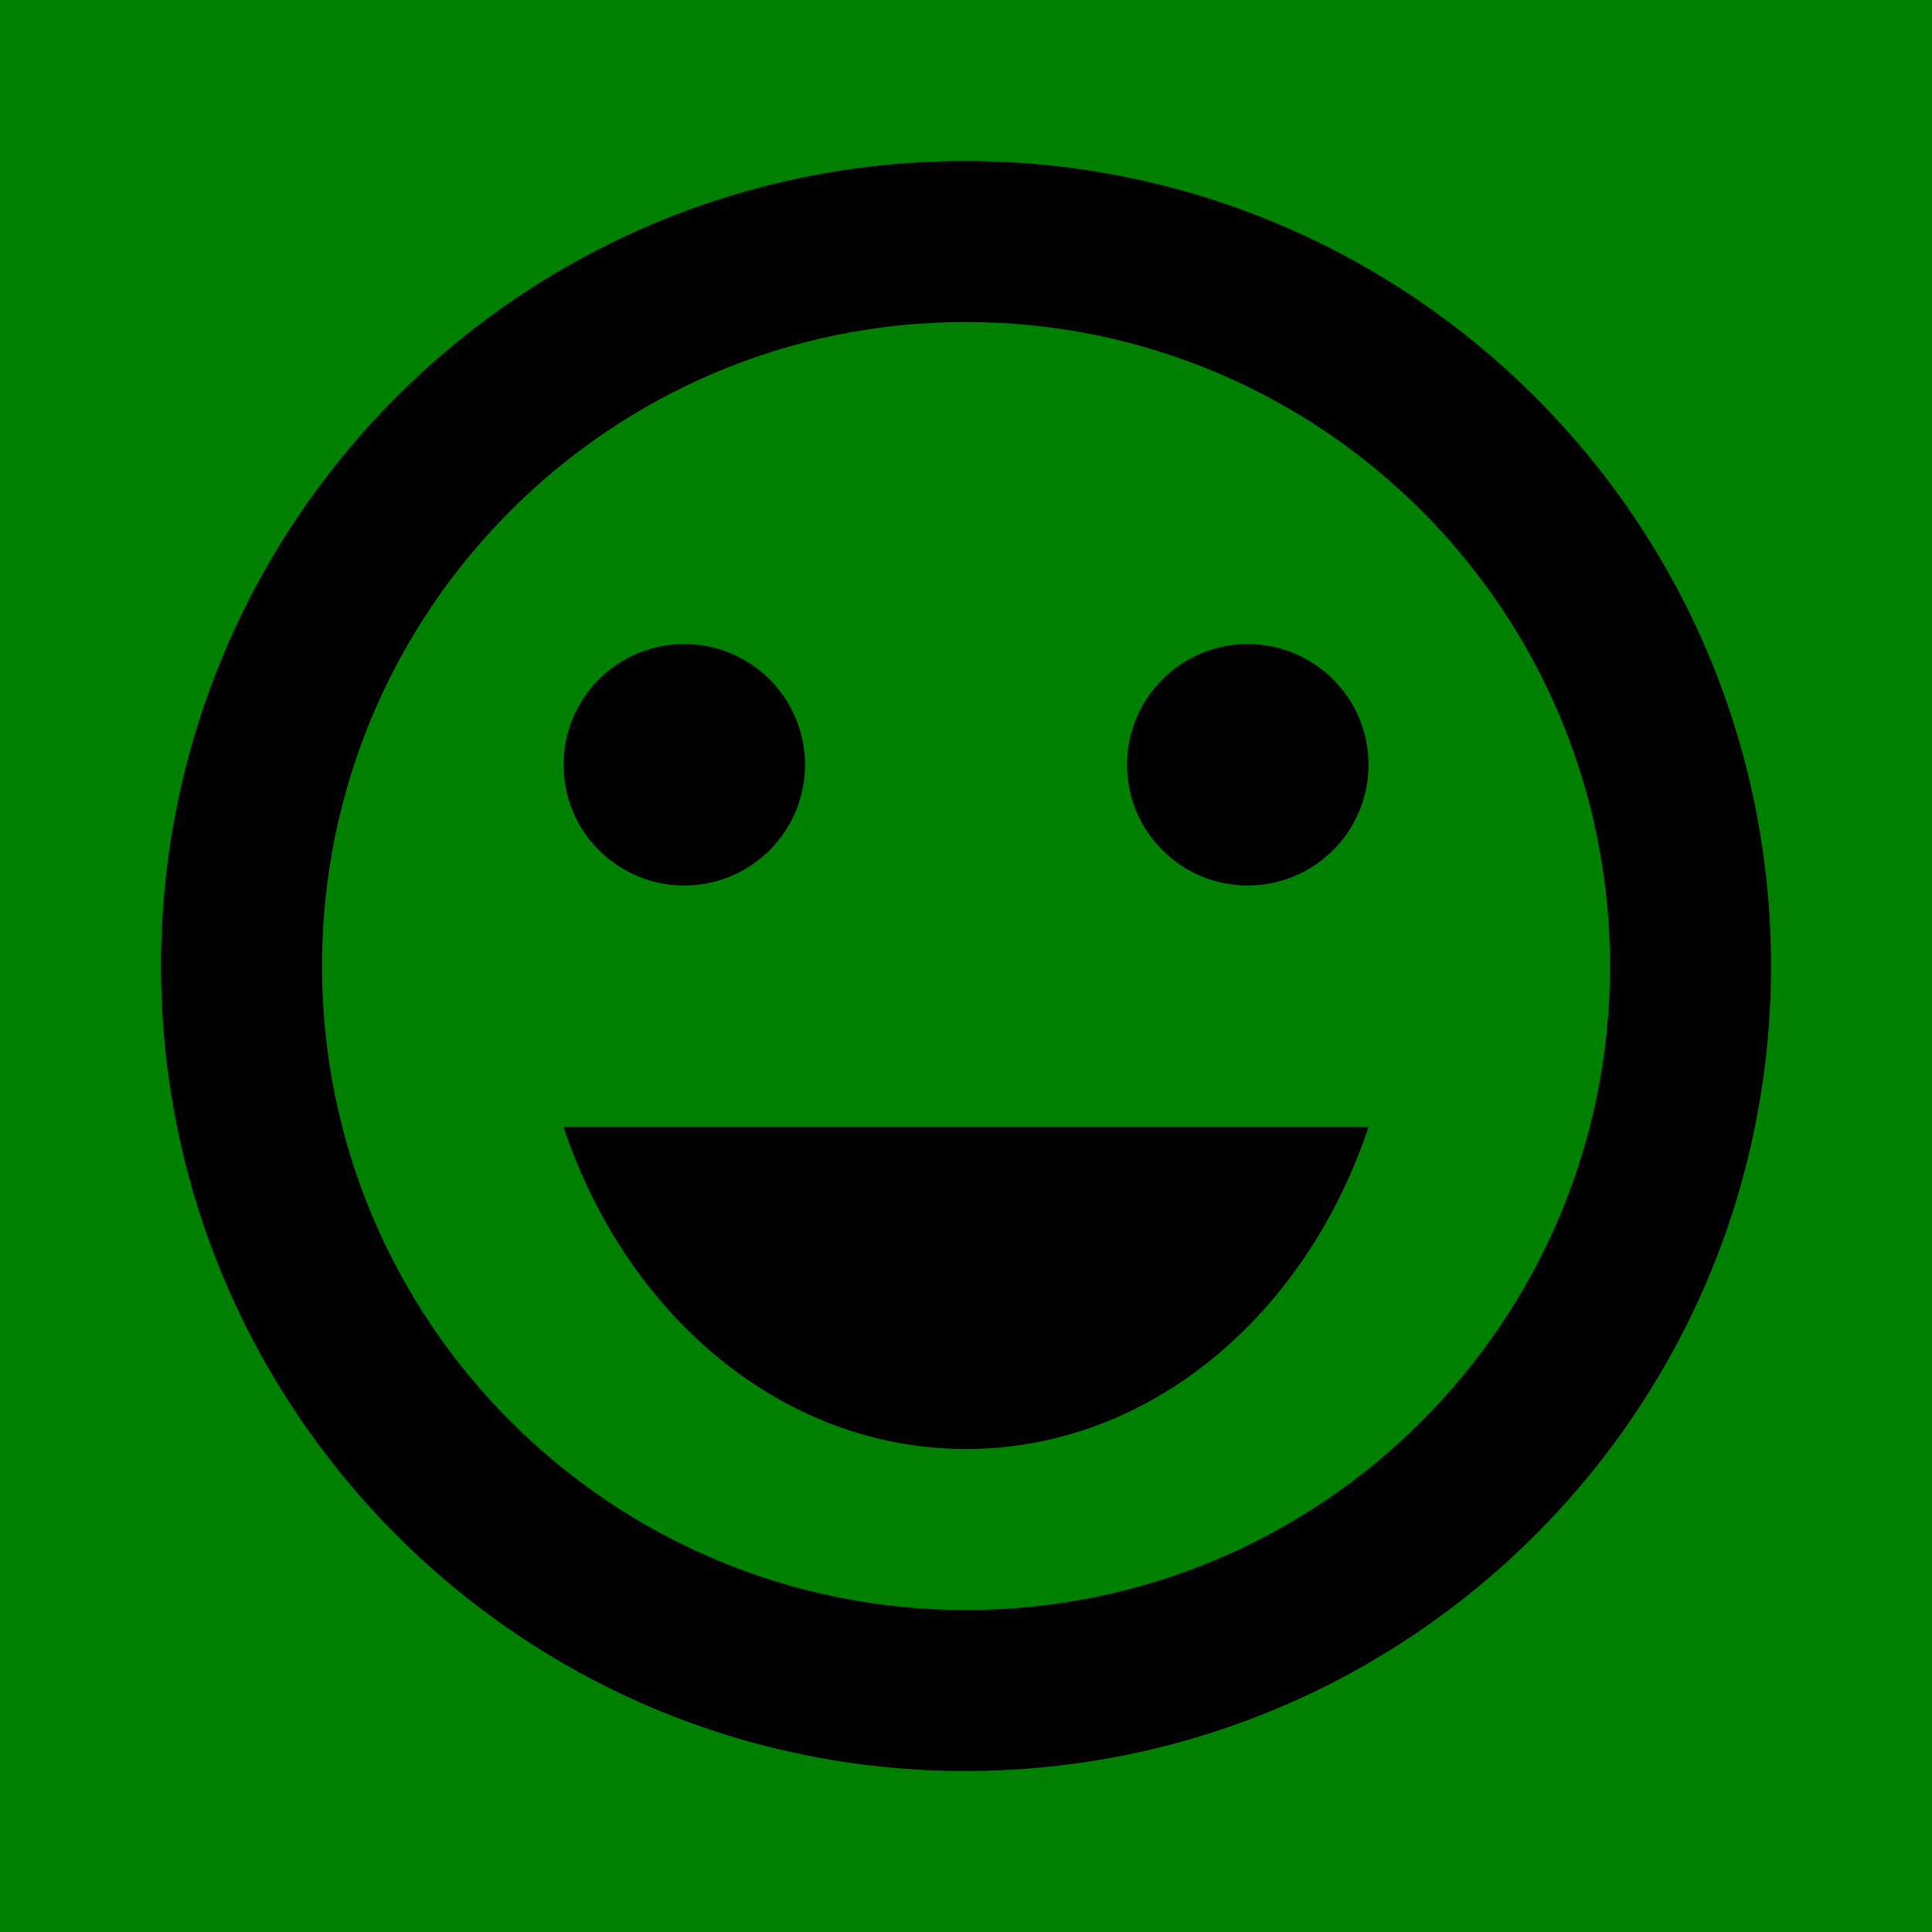
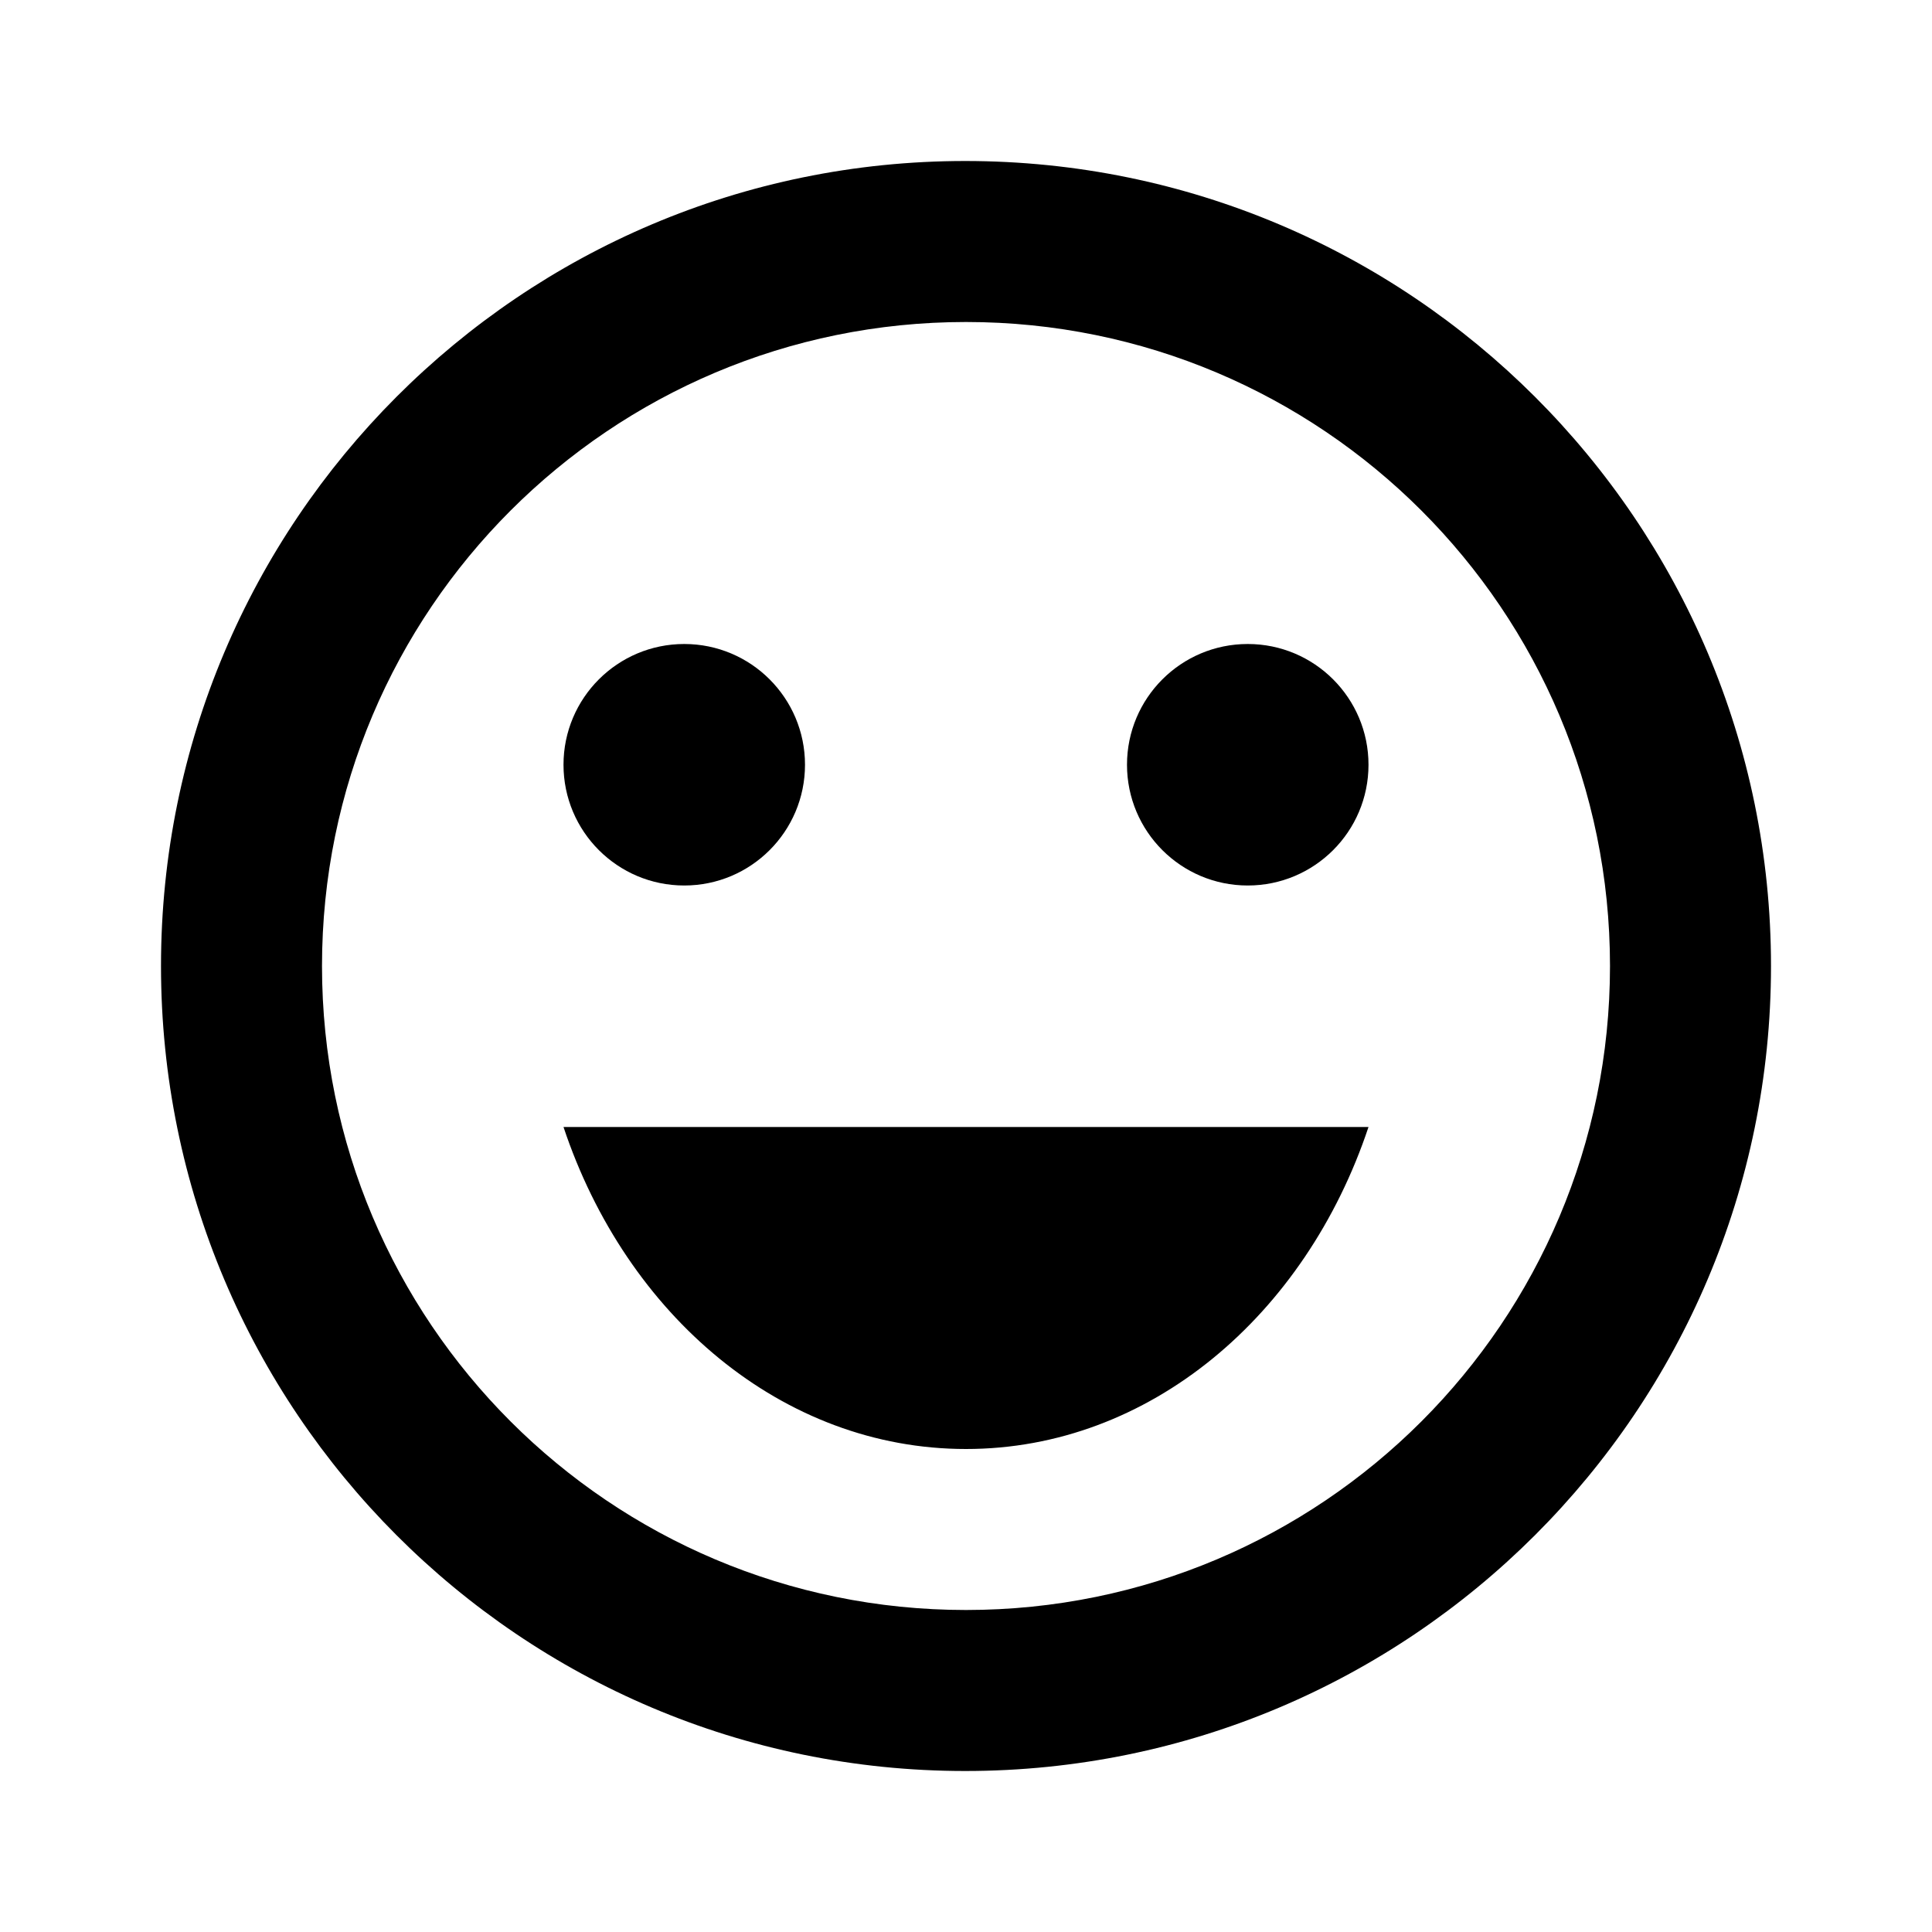
<svg xmlns="http://www.w3.org/2000/svg" width="24" height="24" viewBox="0 0 24 24">
-   <path fill="green" d="M0 0h24v24H0V0z" />
+   <path fill="none" color="green" d="M0 0h24v24H0V0z" />
  <circle cx="15.5" cy="9.5" r="1.5" />
  <circle cx="8.5" cy="9.5" r="1.5" />
  <path d="M11.99 2C6.47 2 2 6.48 2 12s4.47 10 9.99 10C17.52 22 22 17.52 22 12S17.52 2 11.99 2zM12 20c-4.42 0-8-3.58-8-8s3.58-8 8-8 8 3.58 8 8-3.58 8-8 8zm-5-6c.78 2.34 2.72 4 5 4s4.22-1.66 5-4H7z" />
</svg>
